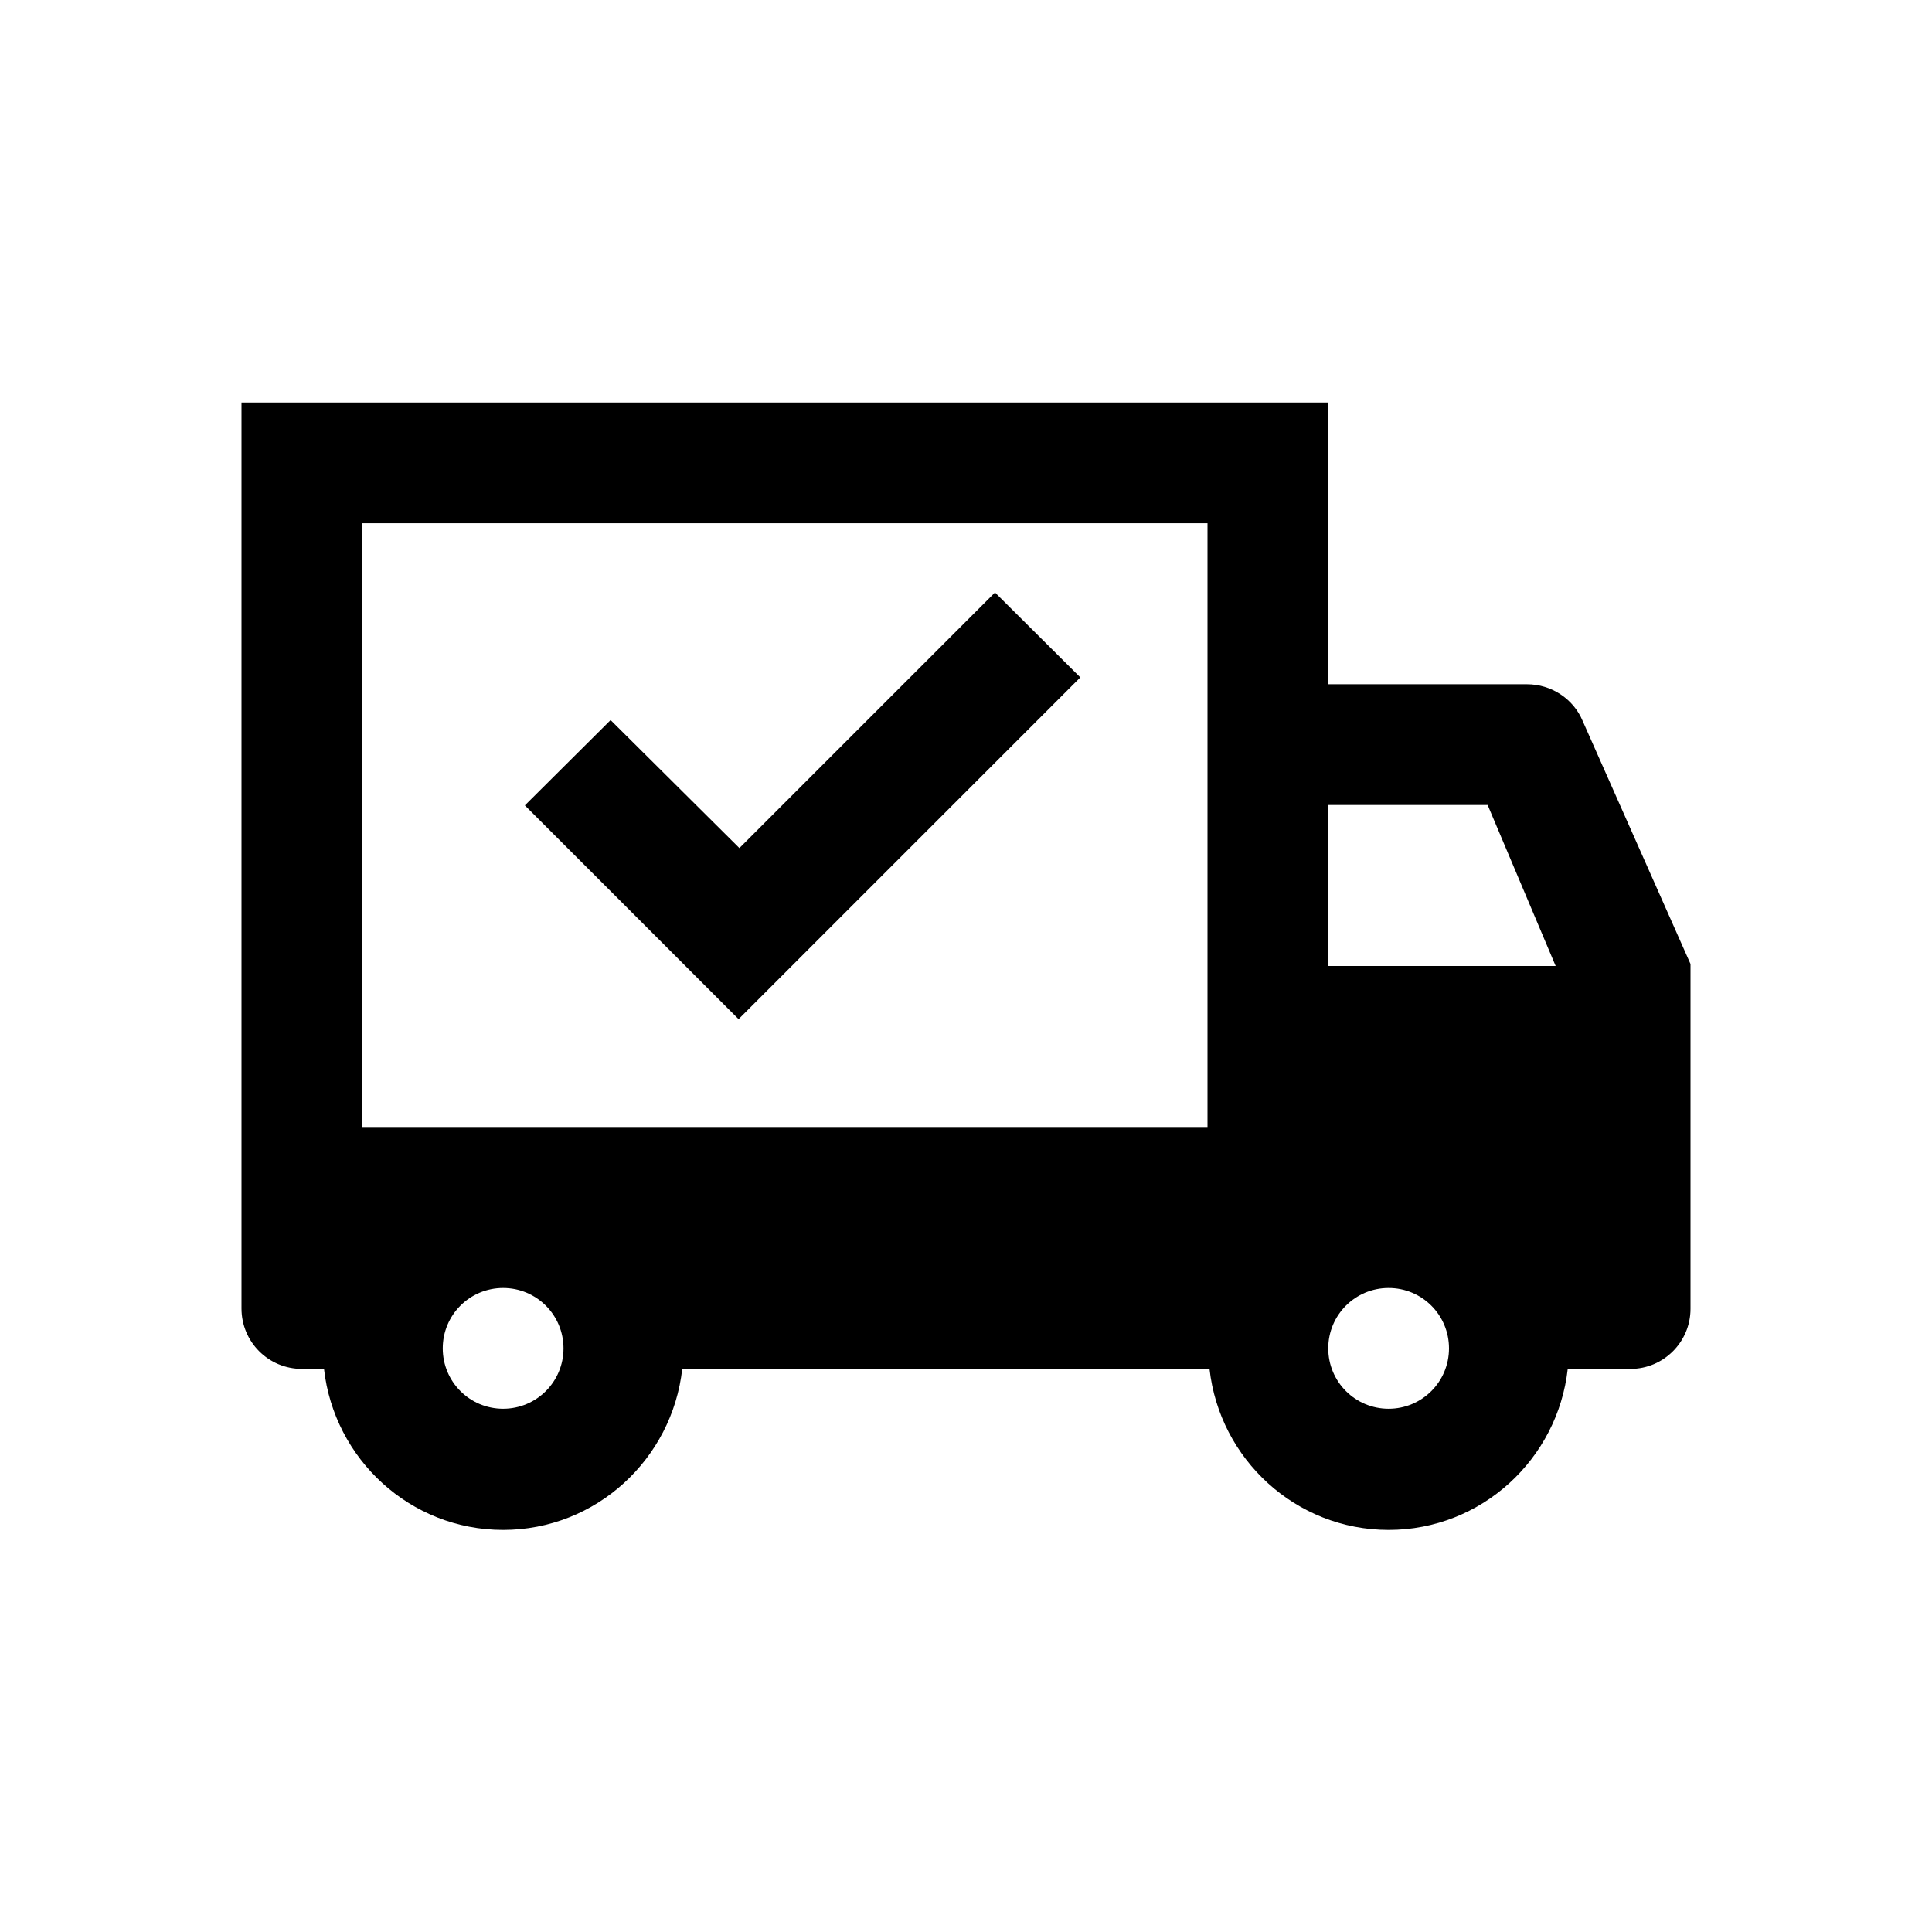
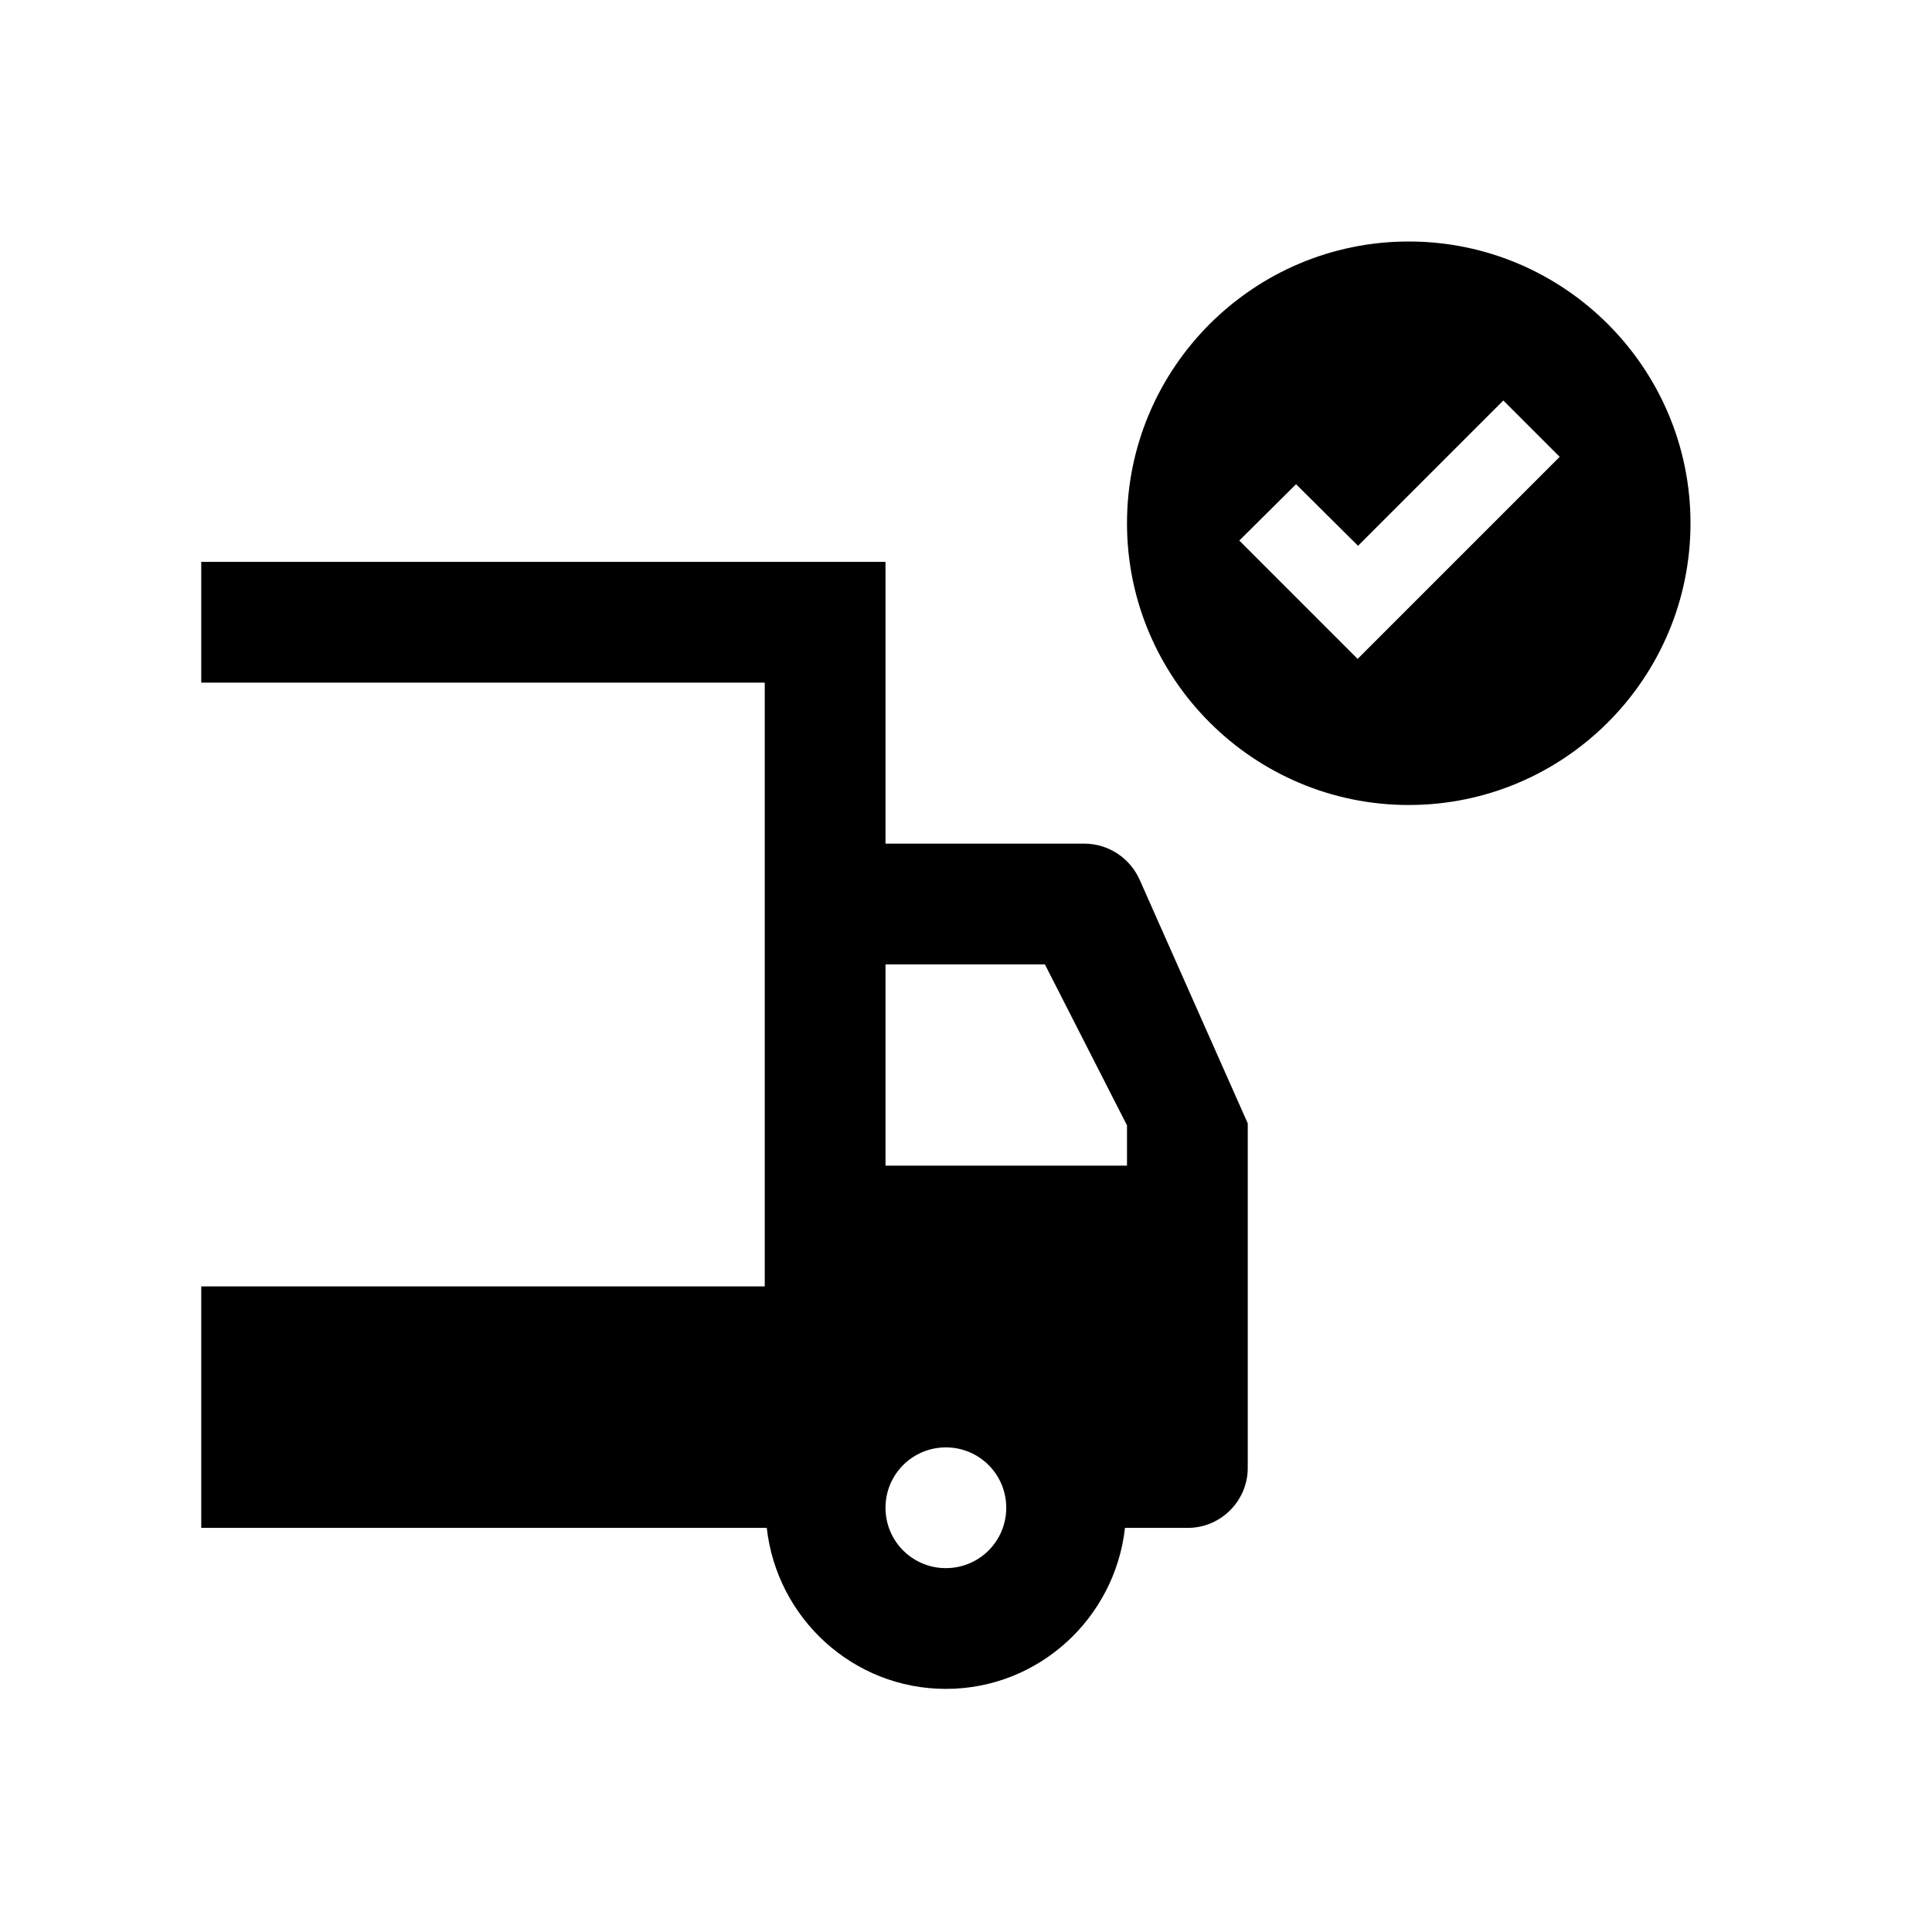
<svg xmlns="http://www.w3.org/2000/svg" viewBox="0 0 48 48">
-   <path d="m18.36 21.08 6.36-6.36 2.12 2.11-8.49 8.49-5.31-5.31 2.13-2.12 3.2 3.18ZM42 23.96v8.56c0 .82-.67 1.49-1.49 1.49h-1.56c-.25 2.24-2.14 4-4.45 4s-4.2-1.76-4.45-4h-13.1c-.25 2.24-2.14 4-4.45 4s-4.2-1.76-4.45-4H7.5c-.83 0-1.5-.67-1.5-1.5V10h27v7h4.94c.6 0 1.15.36 1.38.91L42 23.95ZM14 33.5c0-.83-.67-1.5-1.5-1.5s-1.5.67-1.5 1.5.67 1.5 1.5 1.5 1.5-.67 1.5-1.5ZM30 13H9v15h21V13Zm6 20.5c0-.83-.67-1.5-1.5-1.5s-1.5.67-1.5 1.5.67 1.5 1.5 1.5 1.5-.67 1.5-1.5Zm2.65-9.5-1.69-4H33v4h5.65Z" />
+   <path d="M35 6c-3.86 0-7 3.14-7 7s3.14 7 7 7 7-3.14 7-7-3.14-7-7-7Zm-1.28 10.36-2.93-2.93 1.41-1.4 1.54 1.53 3.61-3.61 1.4 1.4-5.02 5.02Zm-5.4 5.51c-.24-.55-.78-.91-1.38-.91H22v-7H5v3h14v15H5v6h14.05c.25 2.24 2.14 4 4.45 4s4.2-1.76 4.45-4h1.56c.82 0 1.49-.67 1.49-1.49v-8.56l-2.68-6.04ZM23.5 38.96c-.83 0-1.5-.67-1.5-1.5s.67-1.5 1.5-1.5 1.5.67 1.5 1.5-.67 1.5-1.5 1.5Zm4.5-10h-6v-5h3.96l2.04 4v1Z" />
</svg>
